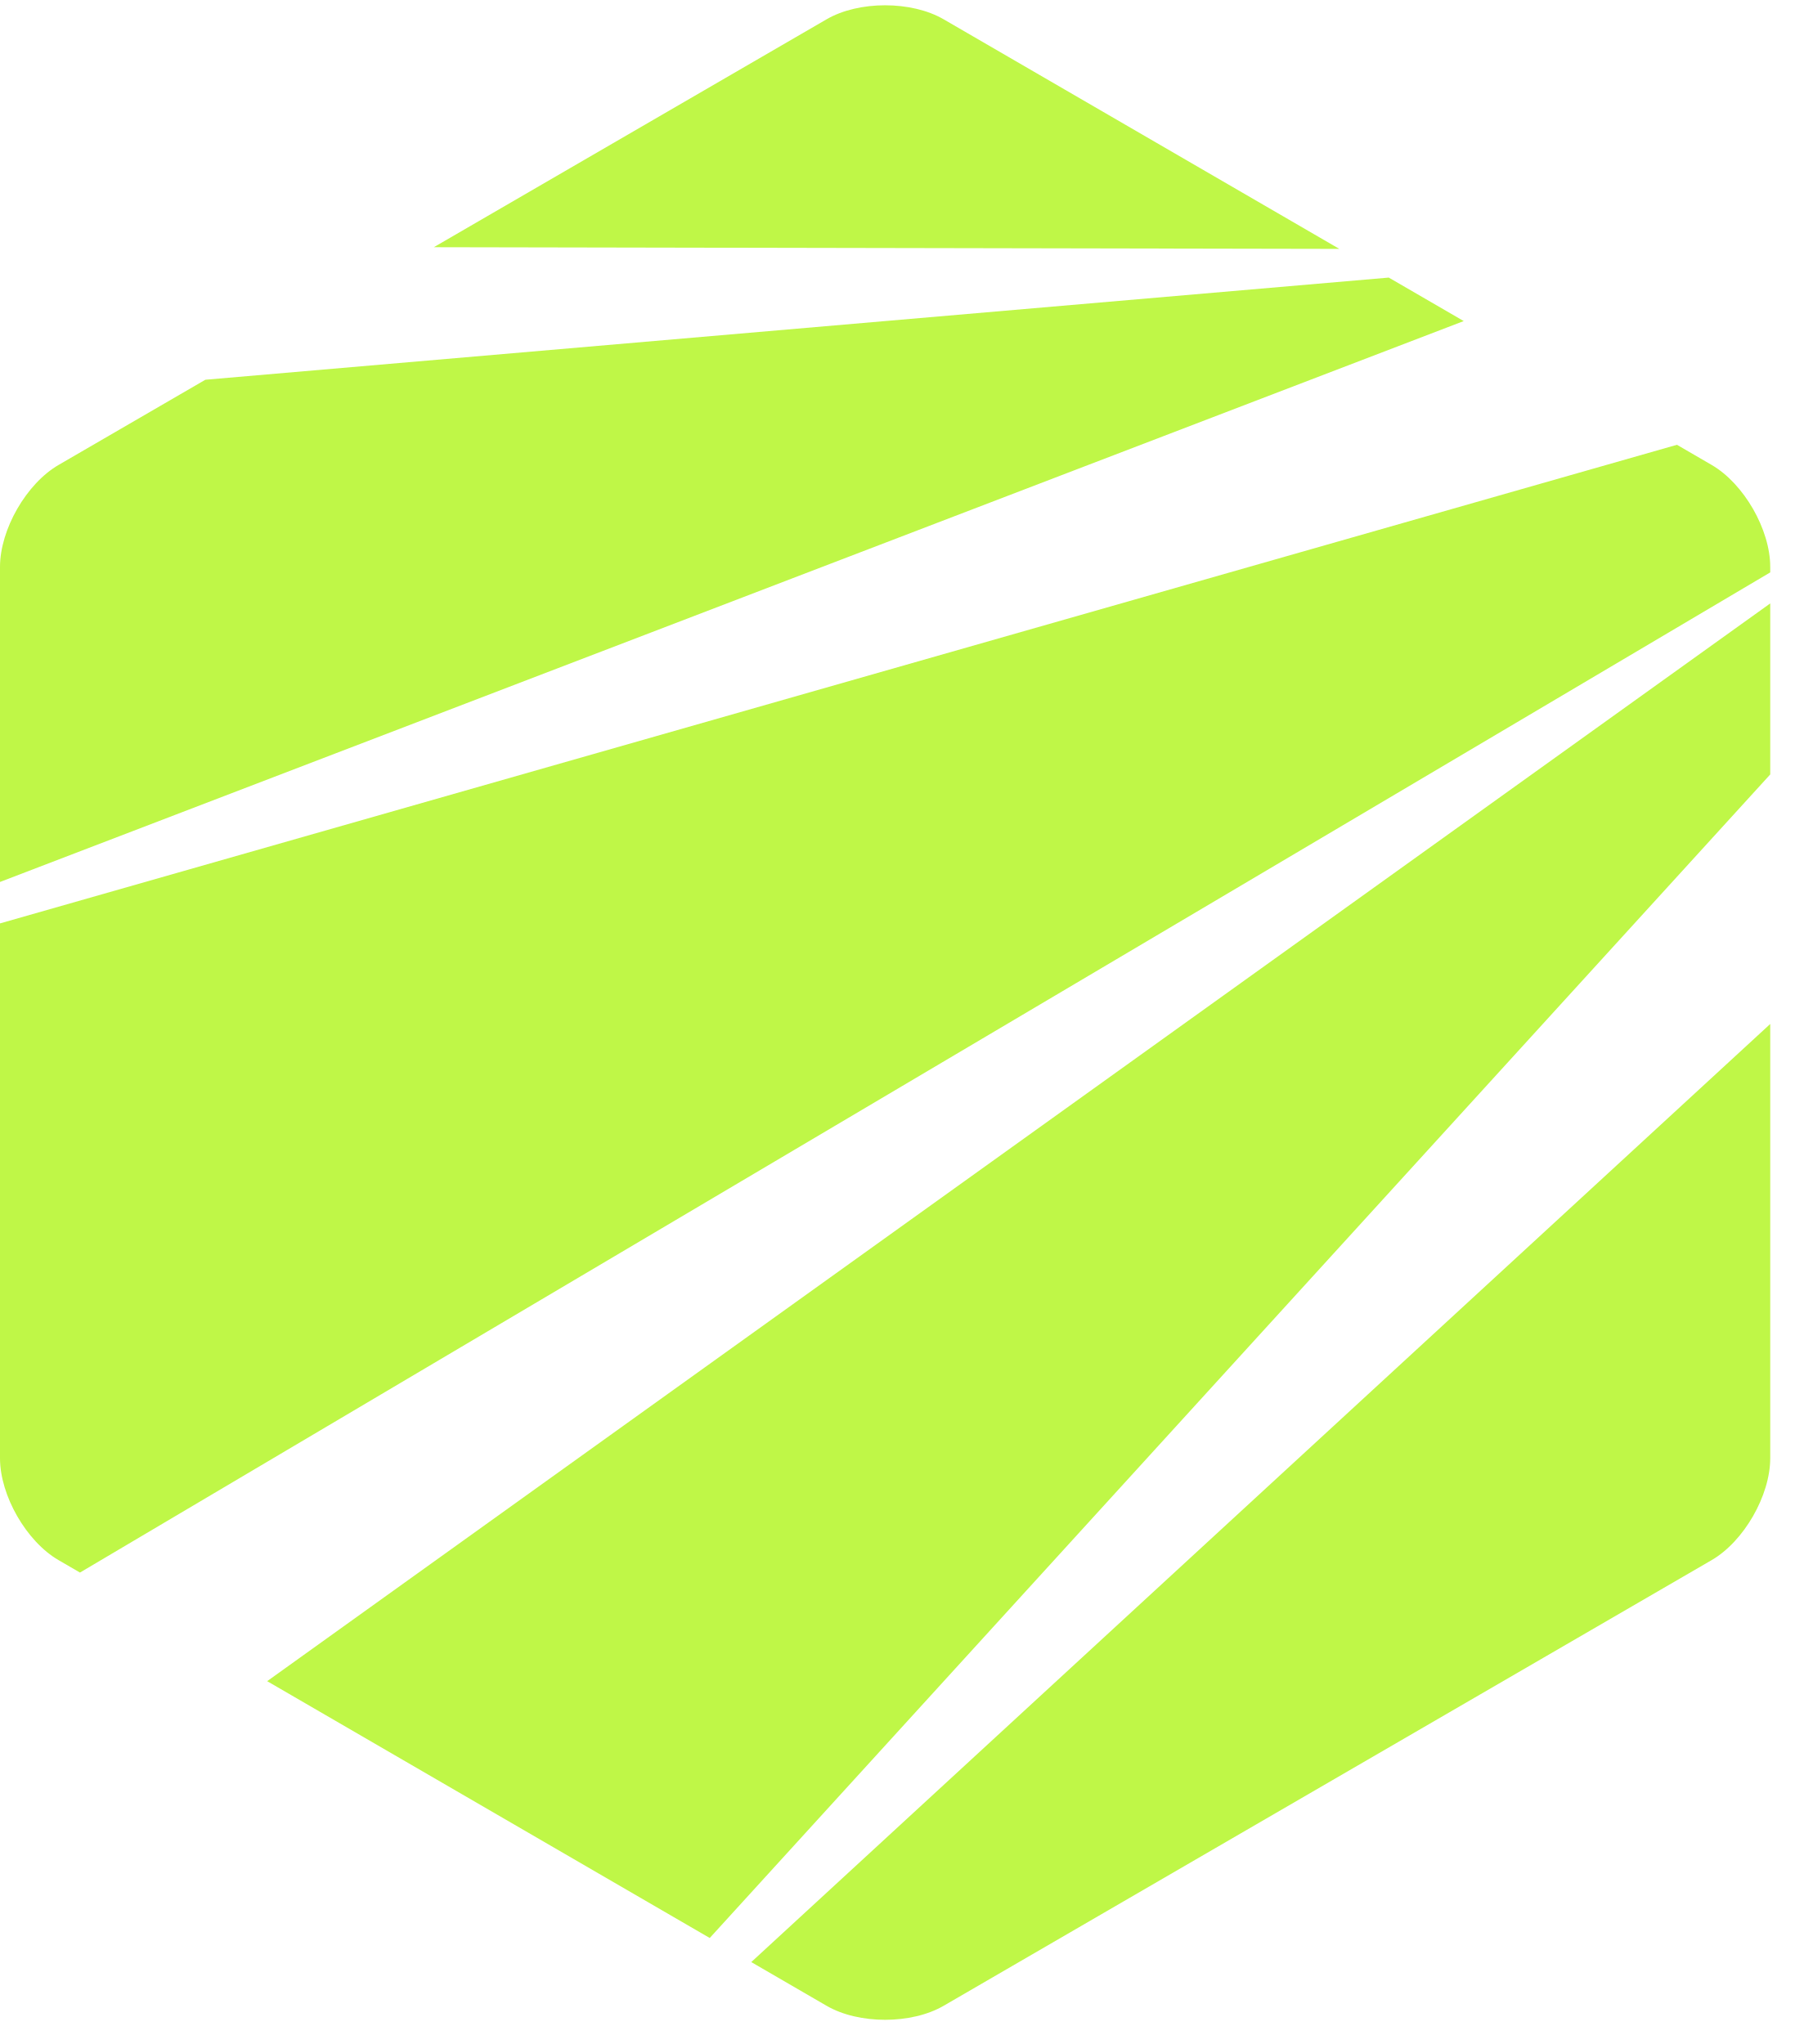
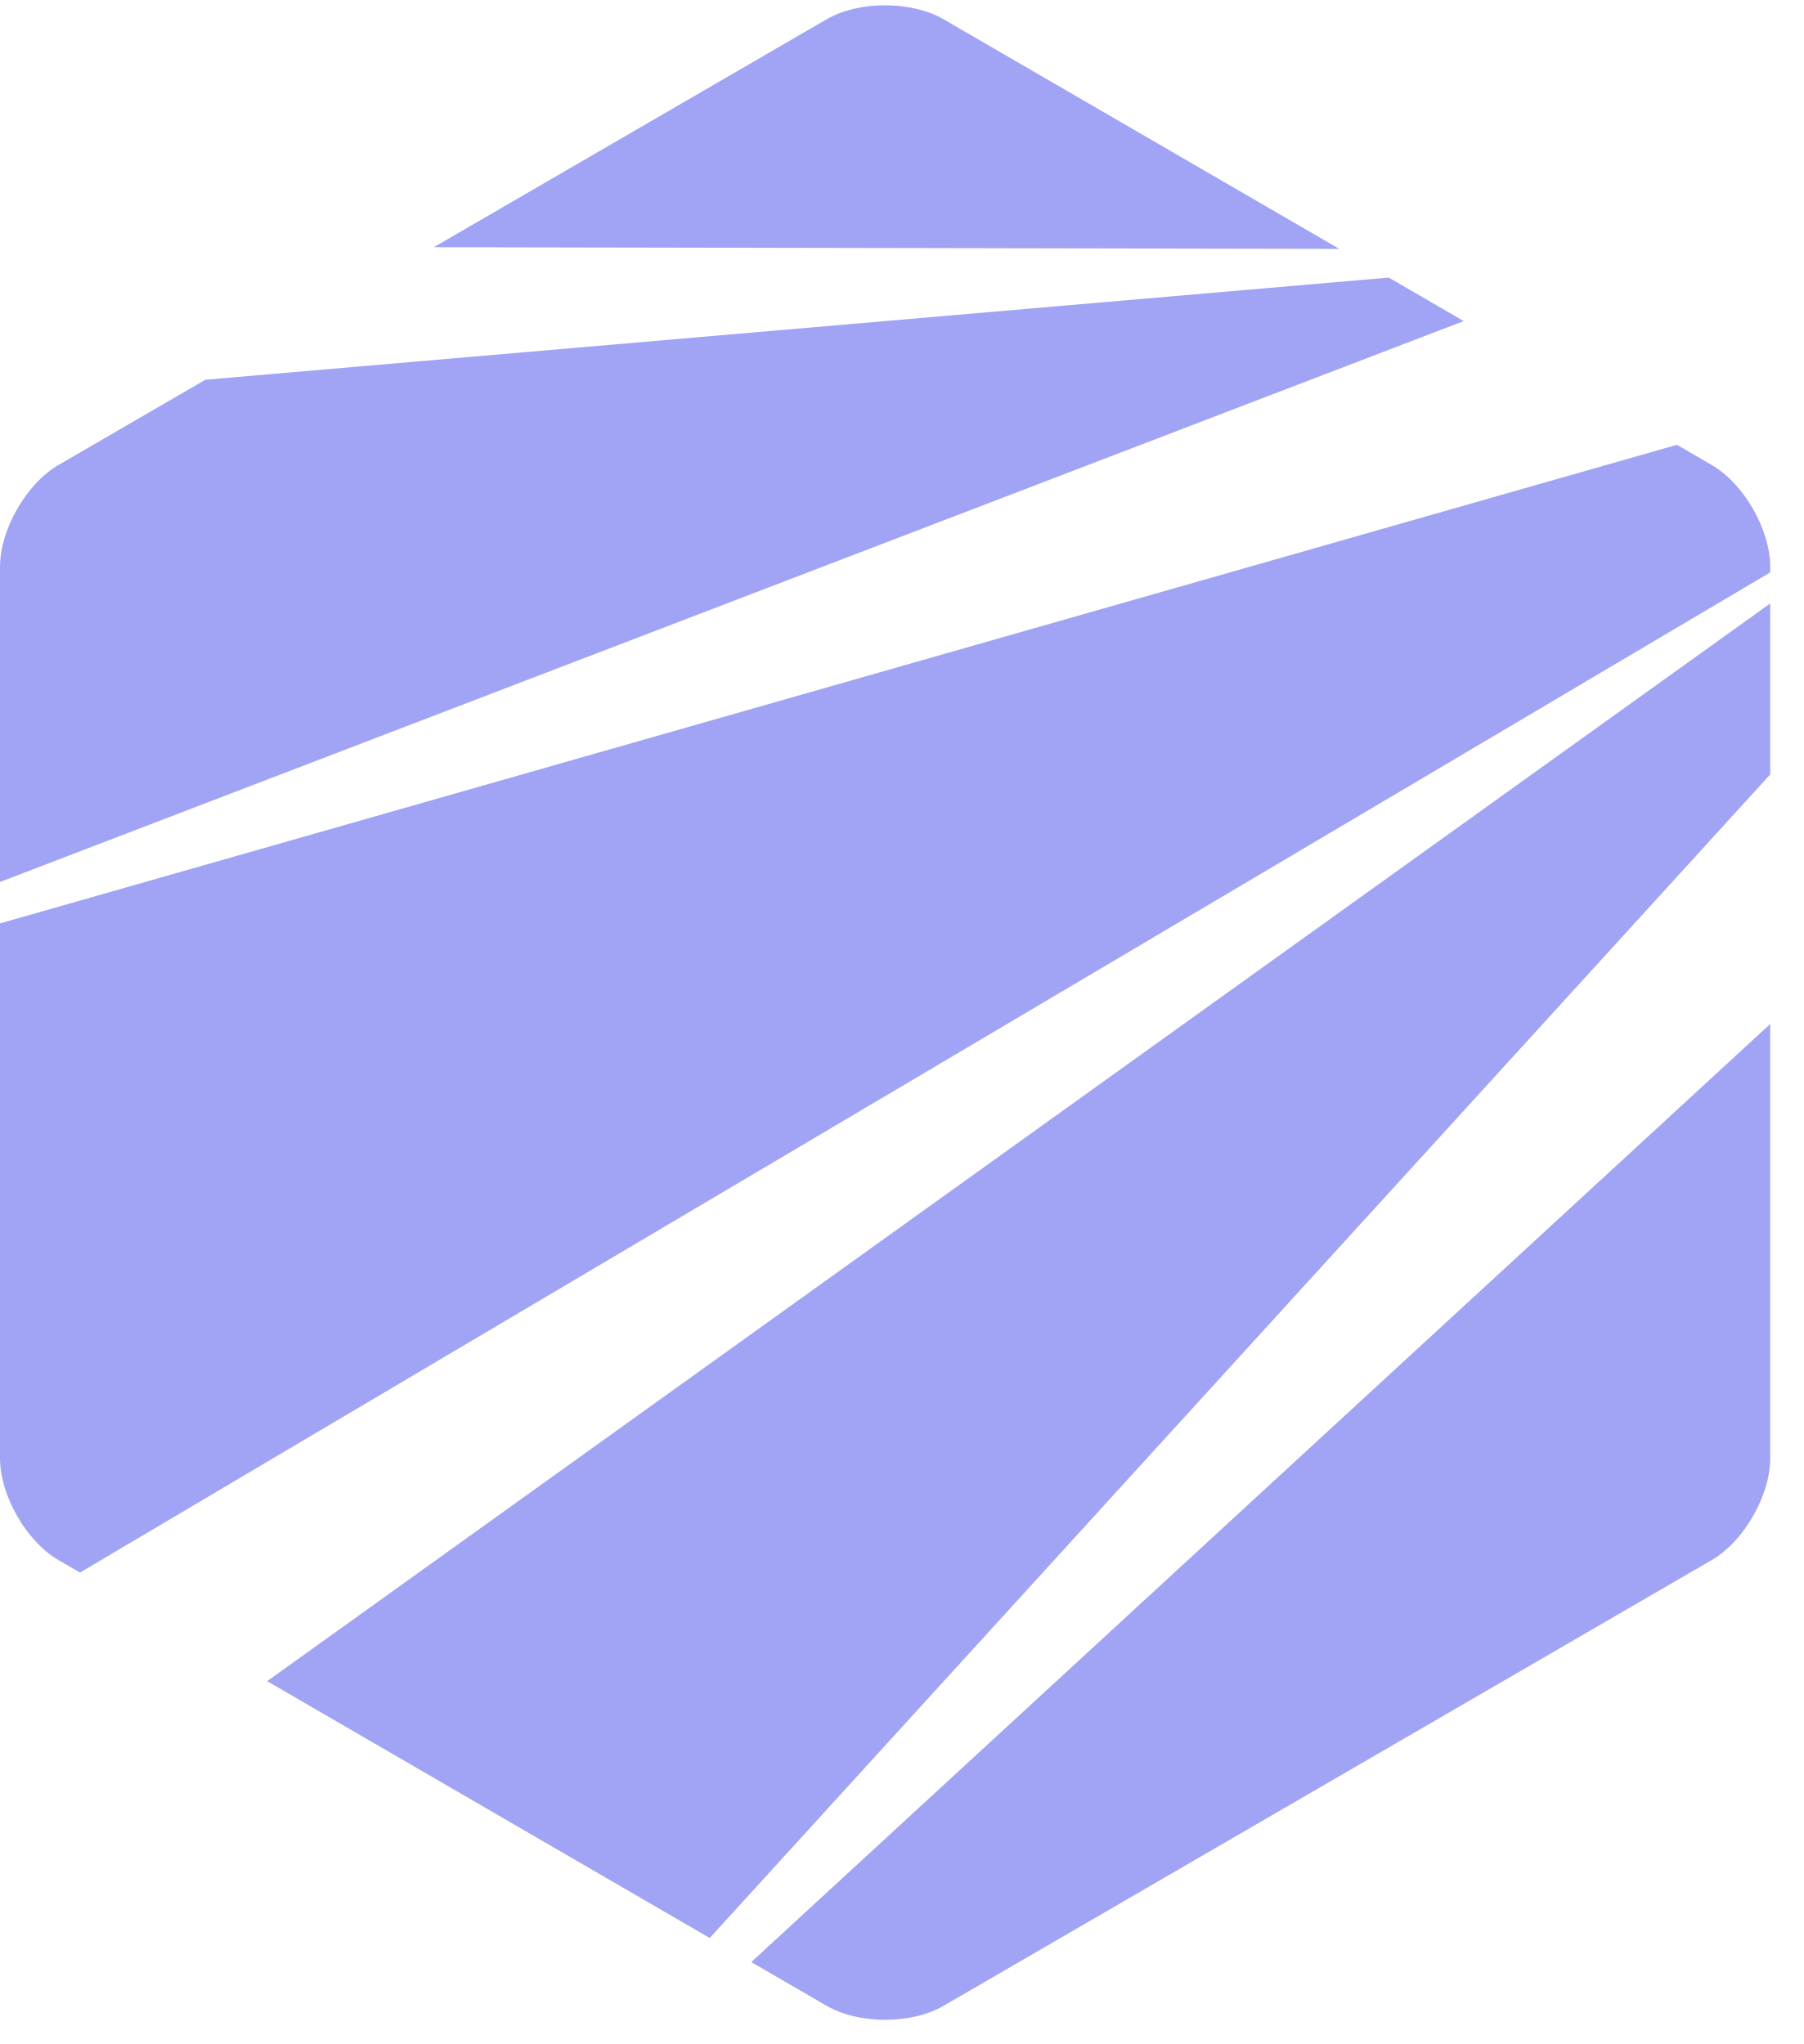
<svg xmlns="http://www.w3.org/2000/svg" width="45" height="51" viewBox="0 0 45 51" fill="none">
-   <path d="M33.411 6.21L23.541 0.482C22.737 0.015 21.422 0.015 20.619 0.482L10.822 6.168L33.411 6.21Z" fill="#BFF747" />
-   <path d="M17.705 48.355L44.16 19.323V15.056L6.665 41.947L17.705 48.355Z" fill="#BFF747" />
-   <path d="M36.514 8.011L34.644 6.926L5.123 9.475L1.461 11.601C0.658 12.067 0 13.212 0 14.145V22.006L36.514 8.011Z" fill="#BFF747" />
-   <path d="M18.741 48.956L20.619 50.046C21.422 50.513 22.737 50.513 23.541 50.046L42.698 38.927C43.502 38.461 44.16 37.316 44.16 36.383V25.549L18.741 48.956Z" fill="#BFF747" />
-   <path d="M1.461 38.927L1.995 39.237L44.16 14.282V14.145C44.16 13.212 43.502 12.067 42.699 11.601L41.833 11.098L0 23.04V36.383C0 37.316 0.658 38.461 1.461 38.927Z" fill="#BFF747" />
+   <path d="M33.411 6.21L23.541 0.482C22.737 0.015 21.422 0.015 20.619 0.482L10.822 6.168L33.411 6.21Z" fill="#a1a4f5" />
+   <path d="M17.705 48.355L44.16 19.323V15.056L6.665 41.947L17.705 48.355Z" fill="#a1a4f5" />
+   <path d="M36.514 8.011L34.644 6.926L5.123 9.475L1.461 11.601C0.658 12.067 0 13.212 0 14.145V22.006L36.514 8.011Z" fill="#a1a4f5" />
+   <path d="M18.741 48.956L20.619 50.046C21.422 50.513 22.737 50.513 23.541 50.046L42.698 38.927C43.502 38.461 44.16 37.316 44.16 36.383V25.549L18.741 48.956Z" fill="#a1a4f5" />
+   <path d="M1.461 38.927L1.995 39.237L44.16 14.282V14.145C44.16 13.212 43.502 12.067 42.699 11.601L41.833 11.098L0 23.04V36.383C0 37.316 0.658 38.461 1.461 38.927Z" fill="#a1a4f5" />
</svg>
